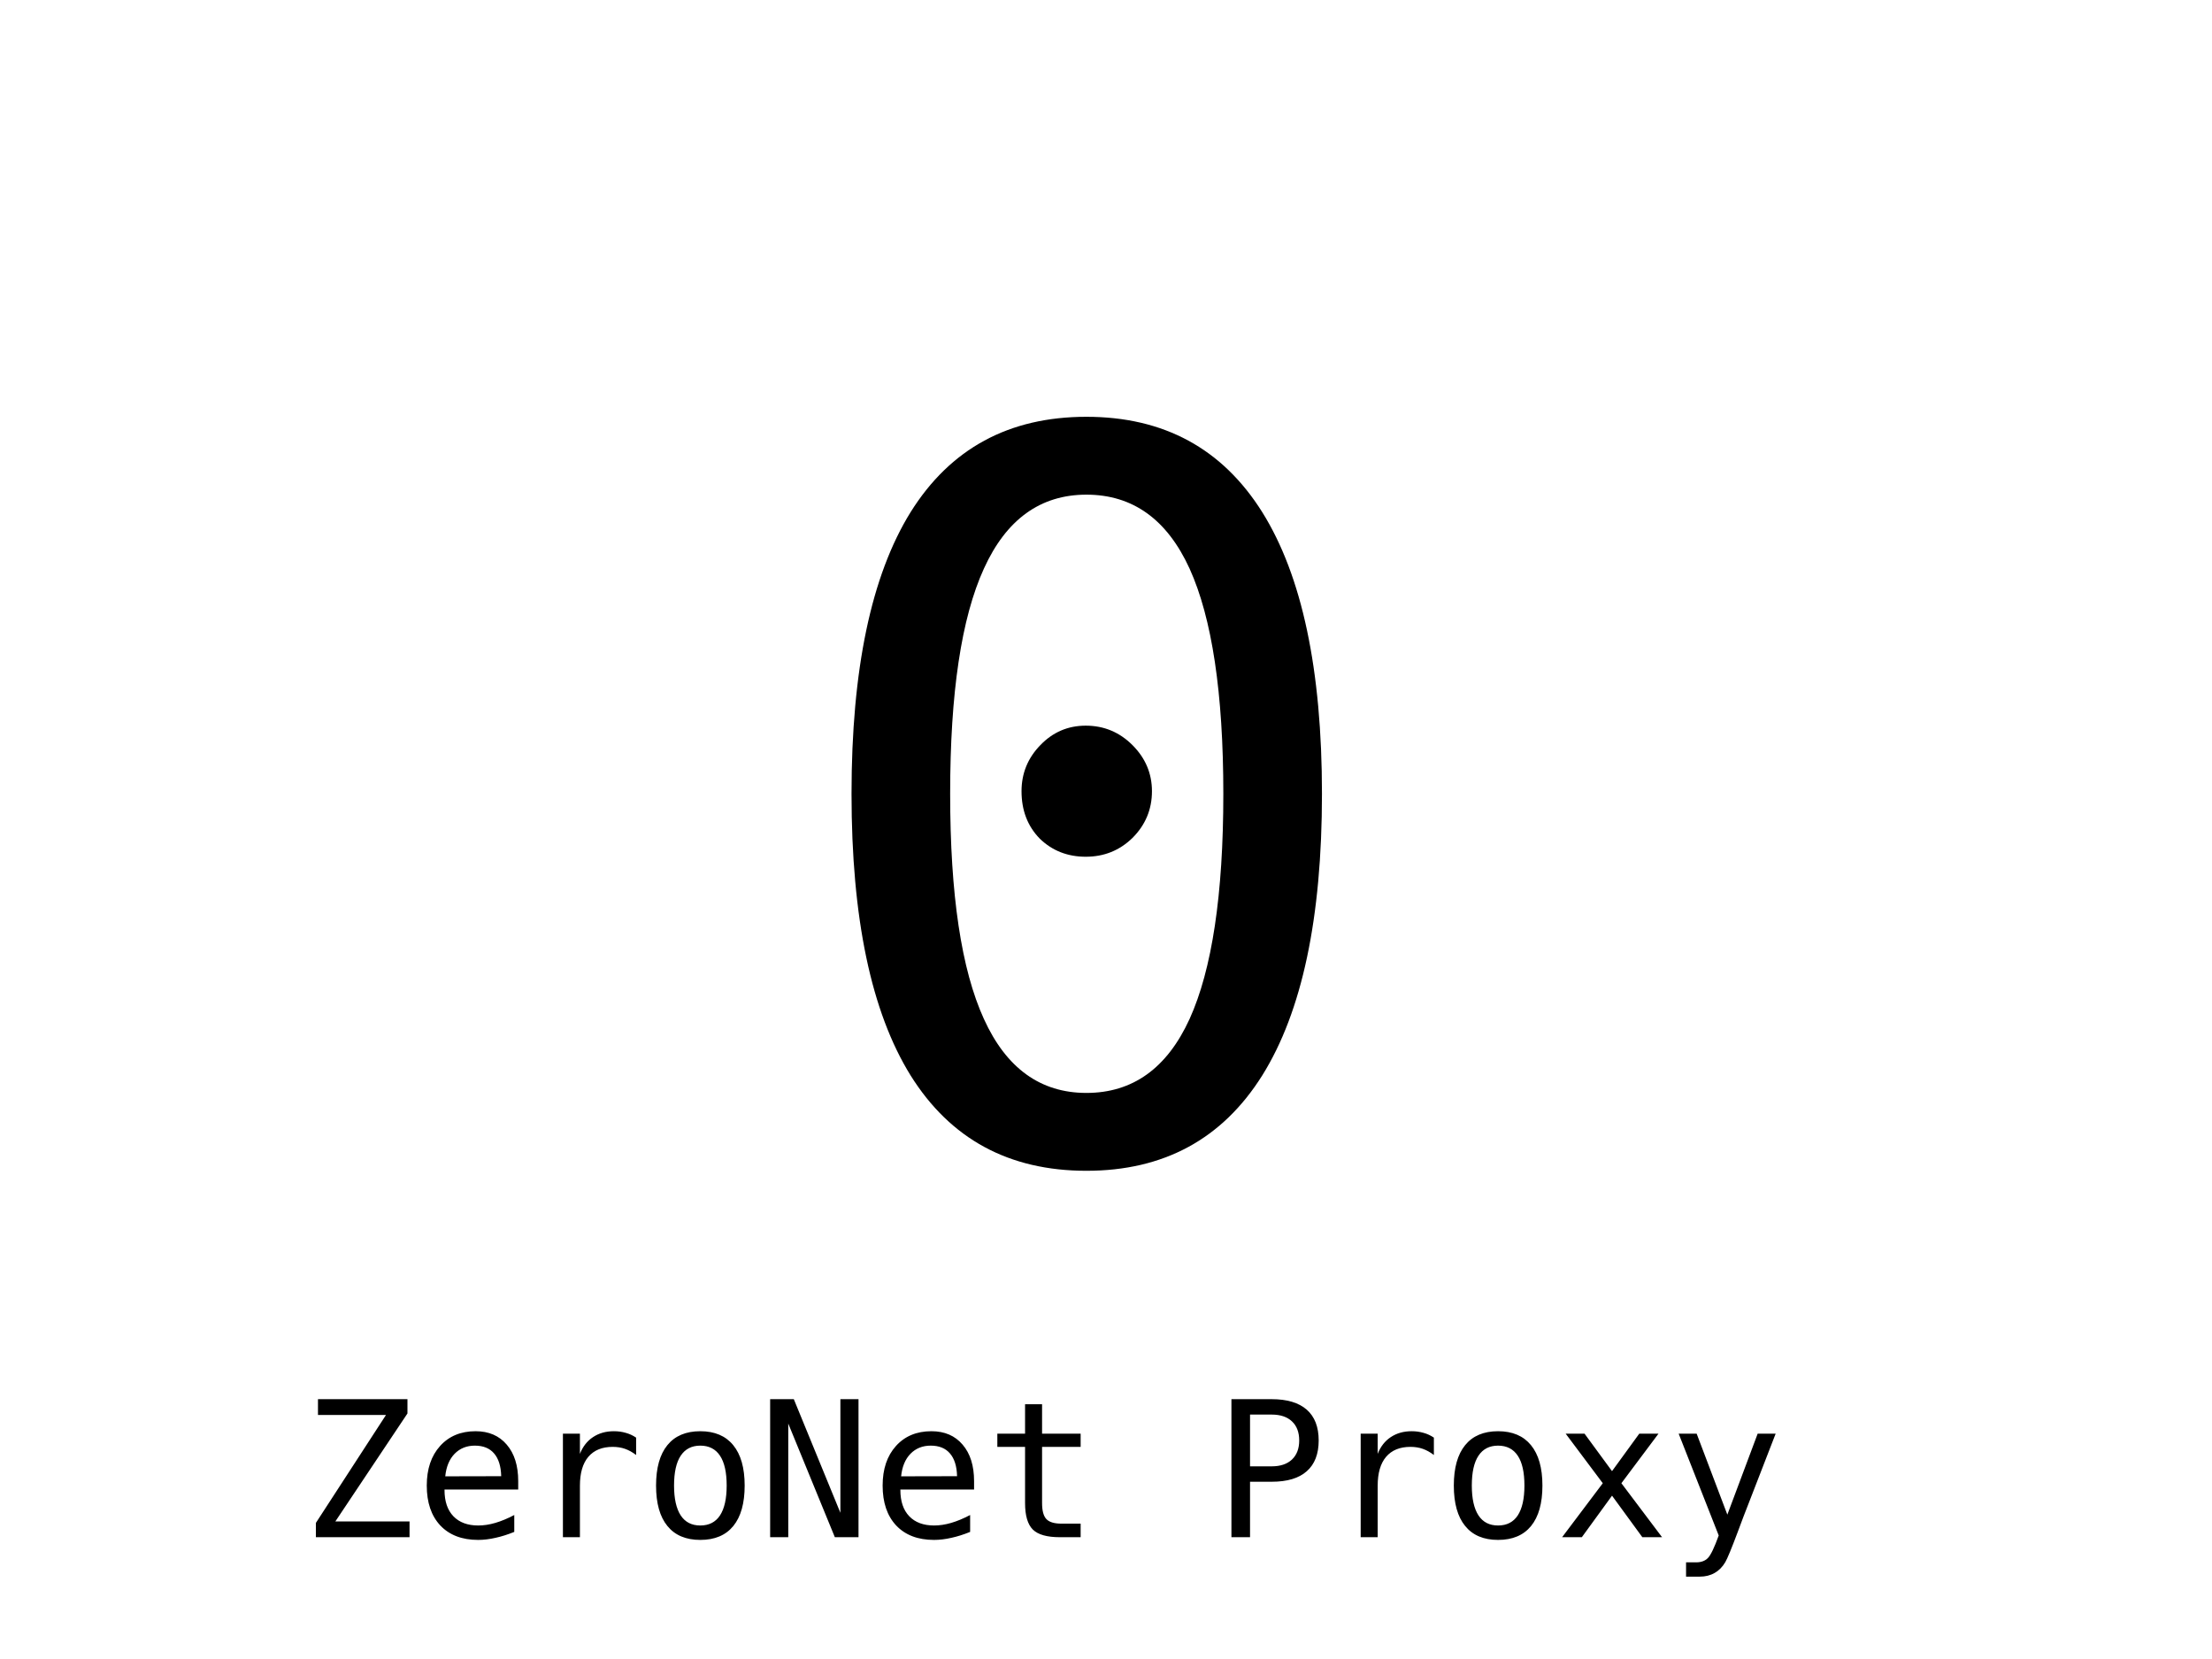
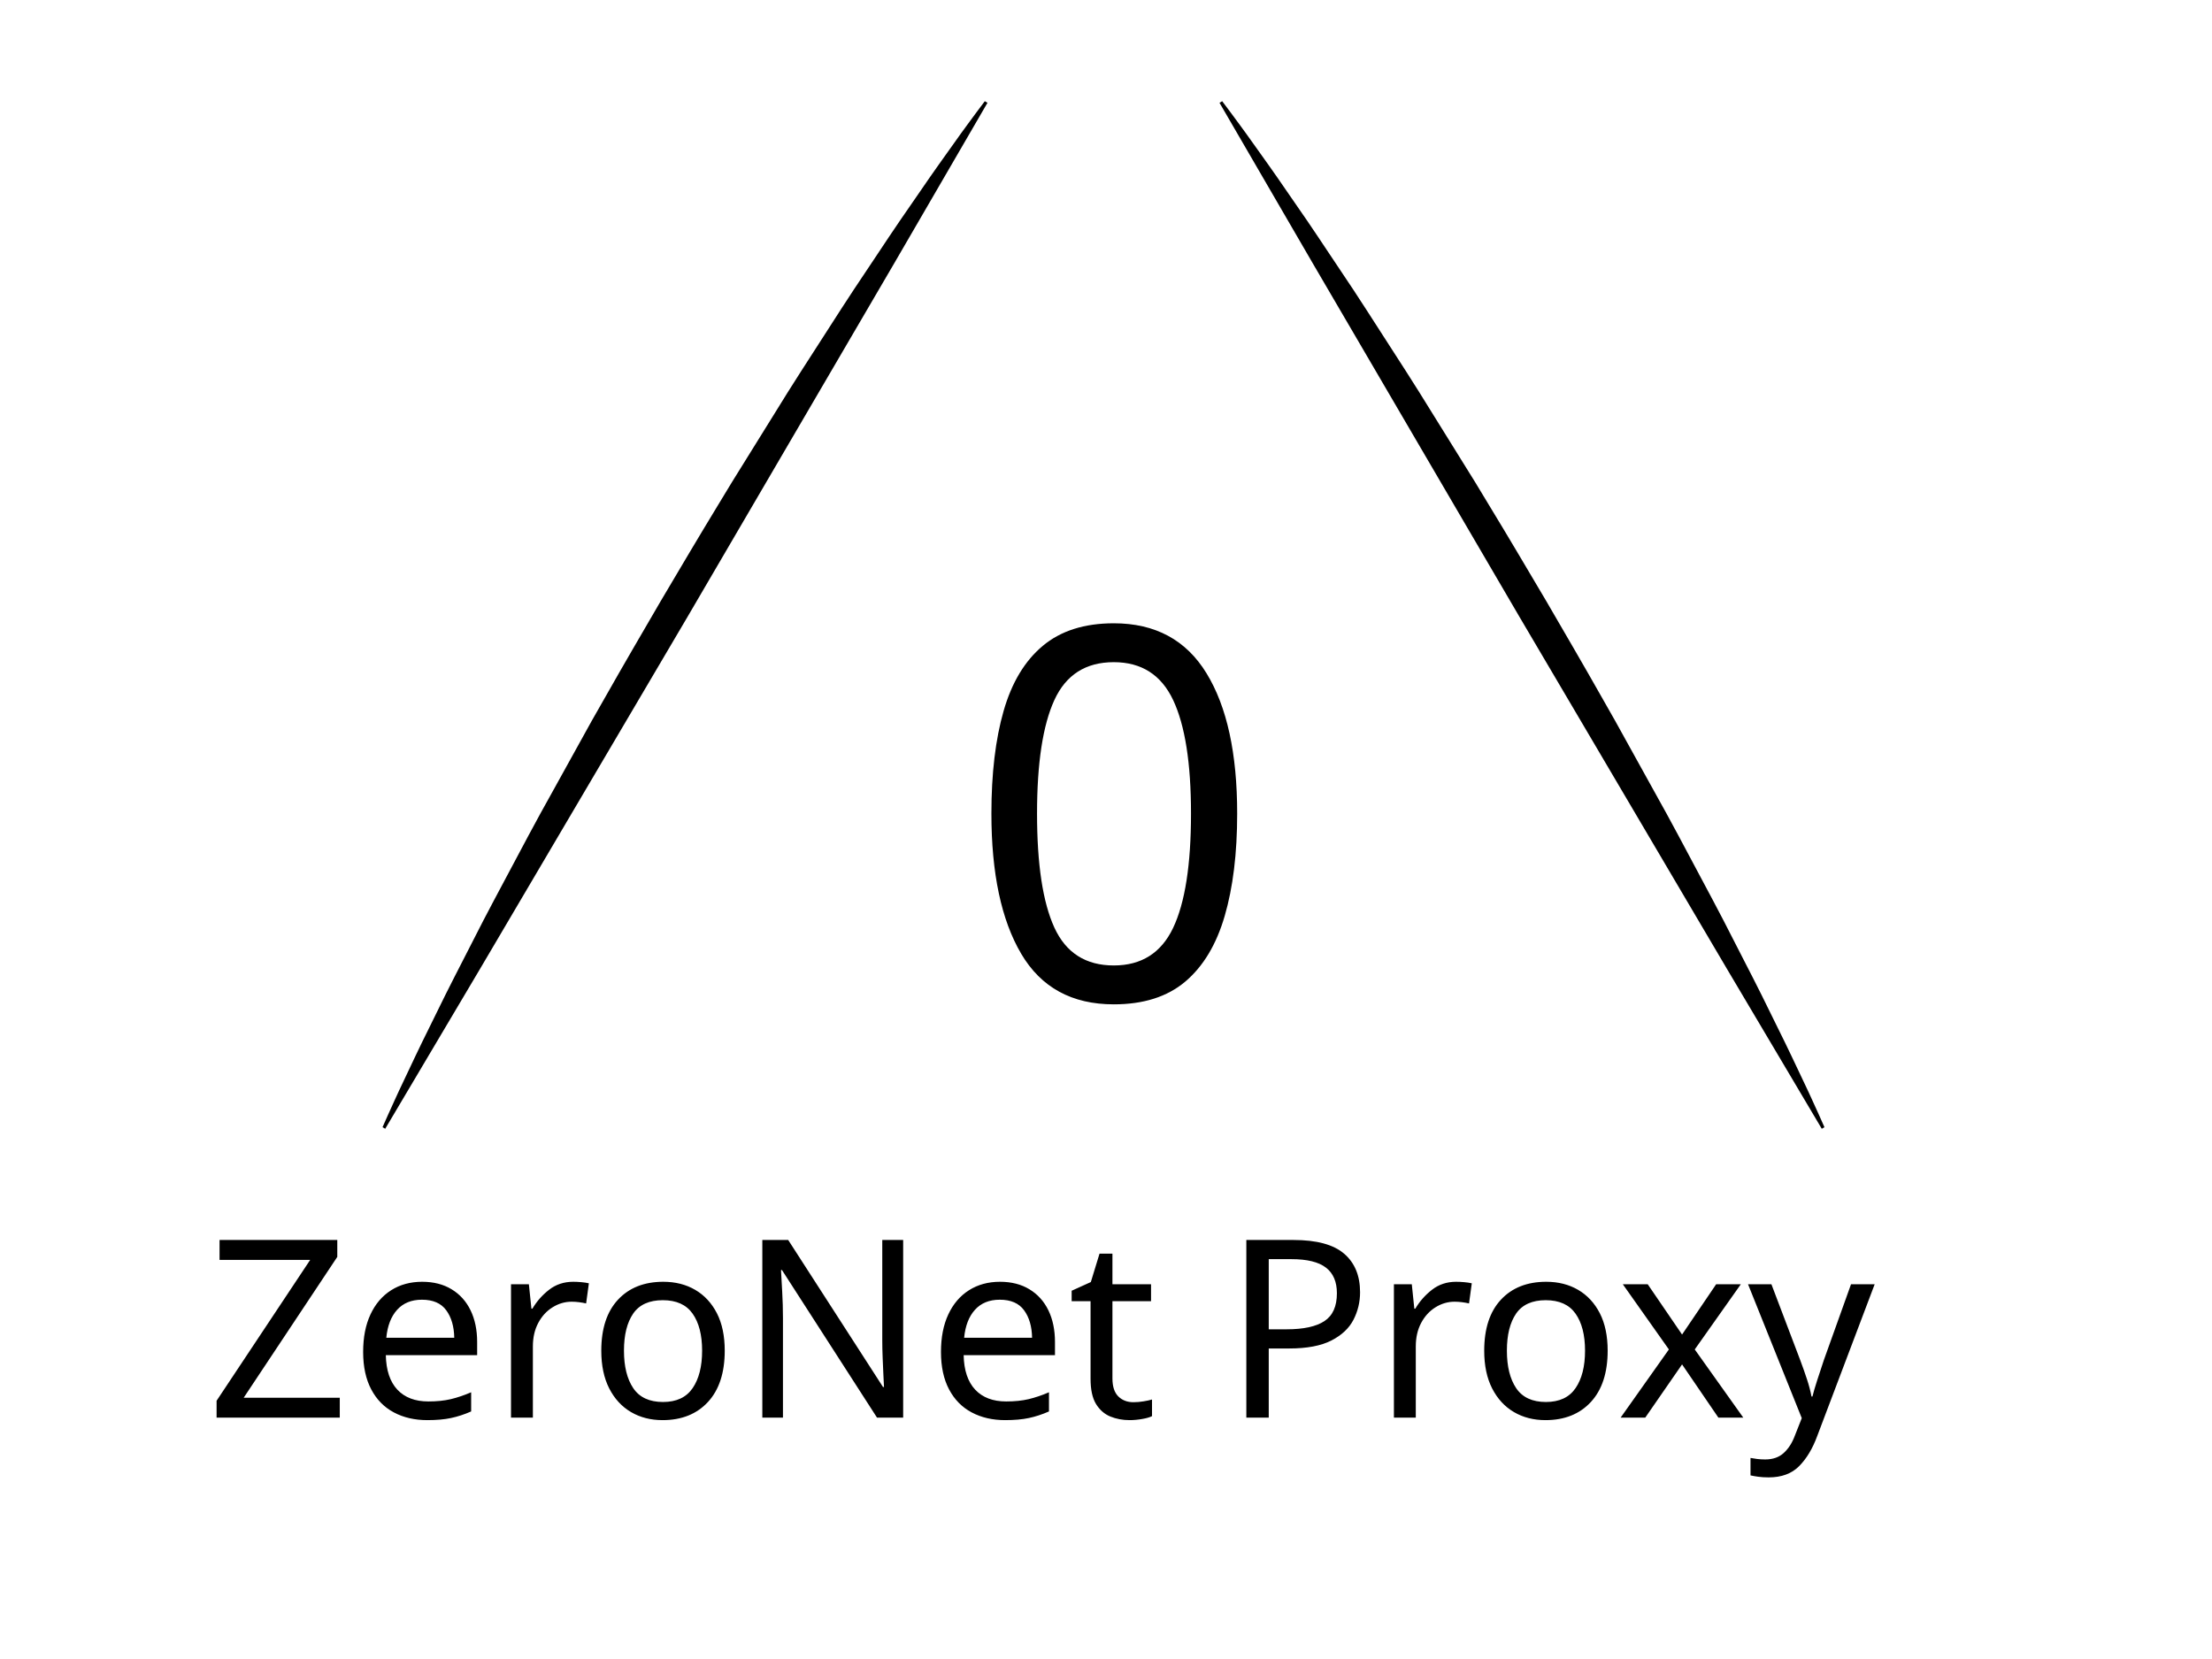
- <svg xmlns="http://www.w3.org/2000/svg" width="640" height="480">
+ <svg xmlns="http://www.w3.org/2000/svg" version="1.1" id="Layer_1" x="0px" y="0px" width="640px" height="480px" viewBox="0 0 640 480" enable-background="new 0 0 640 480" xml:space="preserve">
+   <text transform="matrix(1 0 0 1 279.5005 289.0867)" font-family="'VDS'" font-size="150">0</text>
+   <text transform="matrix(1 0 0 1 59.9316 410.1707)" font-family="'Verdana'" font-size="72">ZeroNet Proxy</text>
  <g>
-     <text xml:space="preserve" y="164.496" x="113.489" transform="matrix(22.3635 0 0 22.3635 -2228.53 -3345.41)" text-anchor="middle" stroke-width="0" stroke="#000000" fill="#000000" font-size="24" font-family="Fantasy" id="svg_2">/        \</text>
-     <text xml:space="preserve" y="280.062" x="325.18" transform="matrix(12.0153 0 0 12.0153 -3592.75 -3030.42)" text-anchor="middle" stroke-width="0" stroke="#000000" fill="#000000" font-size="24" font-family="Monospace" id="svg_3">0</text>
-     <text xml:space="preserve" y="430.764" x="95.926" transform="matrix(2.28205 0 0 2.28205 82.641 -538.269)" text-anchor="middle" stroke-width="0" stroke="#000000" fill="#000000" font-size="24" font-family="Monospace" id="svg_4">ZeroNet Proxy</text>
+     <path d="M110.679,326.131c0,0,0.549-1.237,1.578-3.557c1.065-2.298,2.552-5.713,4.598-9.97c2.023-4.269,4.446-9.473,7.381-15.351   c1.451-2.949,2.995-6.086,4.623-9.394c1.63-3.307,3.429-6.733,5.259-10.336c1.841-3.597,3.759-7.344,5.744-11.222   c1.993-3.873,4.146-7.822,6.308-11.913c4.348-8.166,8.891-16.804,13.835-25.595c2.443-4.413,4.927-8.898,7.442-13.44   c1.257-2.271,2.522-4.555,3.793-6.851c1.299-2.279,2.605-4.57,3.916-6.871c5.212-9.219,10.646-18.502,16.056-27.799   c5.482-9.255,10.949-18.52,16.457-27.564c1.372-2.264,2.739-4.519,4.099-6.763c1.385-2.229,2.763-4.448,4.132-6.652   c2.739-4.41,5.444-8.766,8.105-13.05c5.263-8.604,10.606-16.771,15.607-24.555c2.519-3.881,4.909-7.691,7.33-11.313   c2.417-3.624,4.752-7.125,6.994-10.487c2.254-3.354,4.363-6.599,6.461-9.63c2.093-3.035,4.079-5.913,5.944-8.618   c3.698-5.43,7.063-10.081,9.8-13.932c2.717-3.862,4.974-6.825,6.458-8.876c1.522-2.03,2.334-3.112,2.334-3.112l0.776,0.455   c0,0-10.808,18.603-27.019,46.505c-16.288,27.858-38.004,65.003-59.721,102.147c-21.847,37.068-43.693,74.136-60.078,101.938   c-16.462,27.756-27.436,46.26-27.436,46.26L110.679,326.131z" />
+   </g>
+   <g>
+     <path d="M353.615,29.28c0,0,0.813,1.082,2.336,3.111c1.488,2.05,3.745,5.013,6.465,8.874c2.74,3.848,6.104,8.5,9.805,13.928   c1.867,2.705,3.854,5.582,5.949,8.616c2.092,3.035,4.207,6.276,6.461,9.631c2.243,3.36,4.58,6.861,6.998,10.484   c2.41,3.628,4.81,7.433,7.327,11.315c5.011,7.777,10.339,15.954,15.604,24.556c2.662,4.285,5.367,8.64,8.107,13.049   c1.369,2.205,2.748,4.422,4.133,6.652c1.357,2.245,2.721,4.502,4.09,6.768c5.51,9.045,10.966,18.314,16.447,27.57   c5.408,9.298,10.833,18.587,16.046,27.805c1.308,2.302,2.61,4.595,3.907,6.876c1.271,2.296,2.536,4.58,3.794,6.851   c2.516,4.541,5,9.026,7.444,13.438c4.947,8.789,9.474,17.437,13.832,25.597c2.16,4.092,4.322,8.035,6.305,11.915   c1.986,3.877,3.905,7.623,5.747,11.219c1.83,3.604,3.636,7.025,5.26,10.336c1.629,3.307,3.175,6.443,4.627,9.392   c2.938,5.876,5.359,11.081,7.388,15.348c2.048,4.255,3.534,7.669,4.603,9.966c1.03,2.318,1.579,3.556,1.579,3.556l-0.775,0.455   c0,0-10.975-18.504-27.436-46.261c-16.386-27.801-38.232-64.869-60.079-101.937c-21.717-37.145-43.434-74.289-59.722-102.147   c-16.211-27.903-27.018-46.506-27.018-46.506L353.615,29.28z" />
  </g>
</svg>
